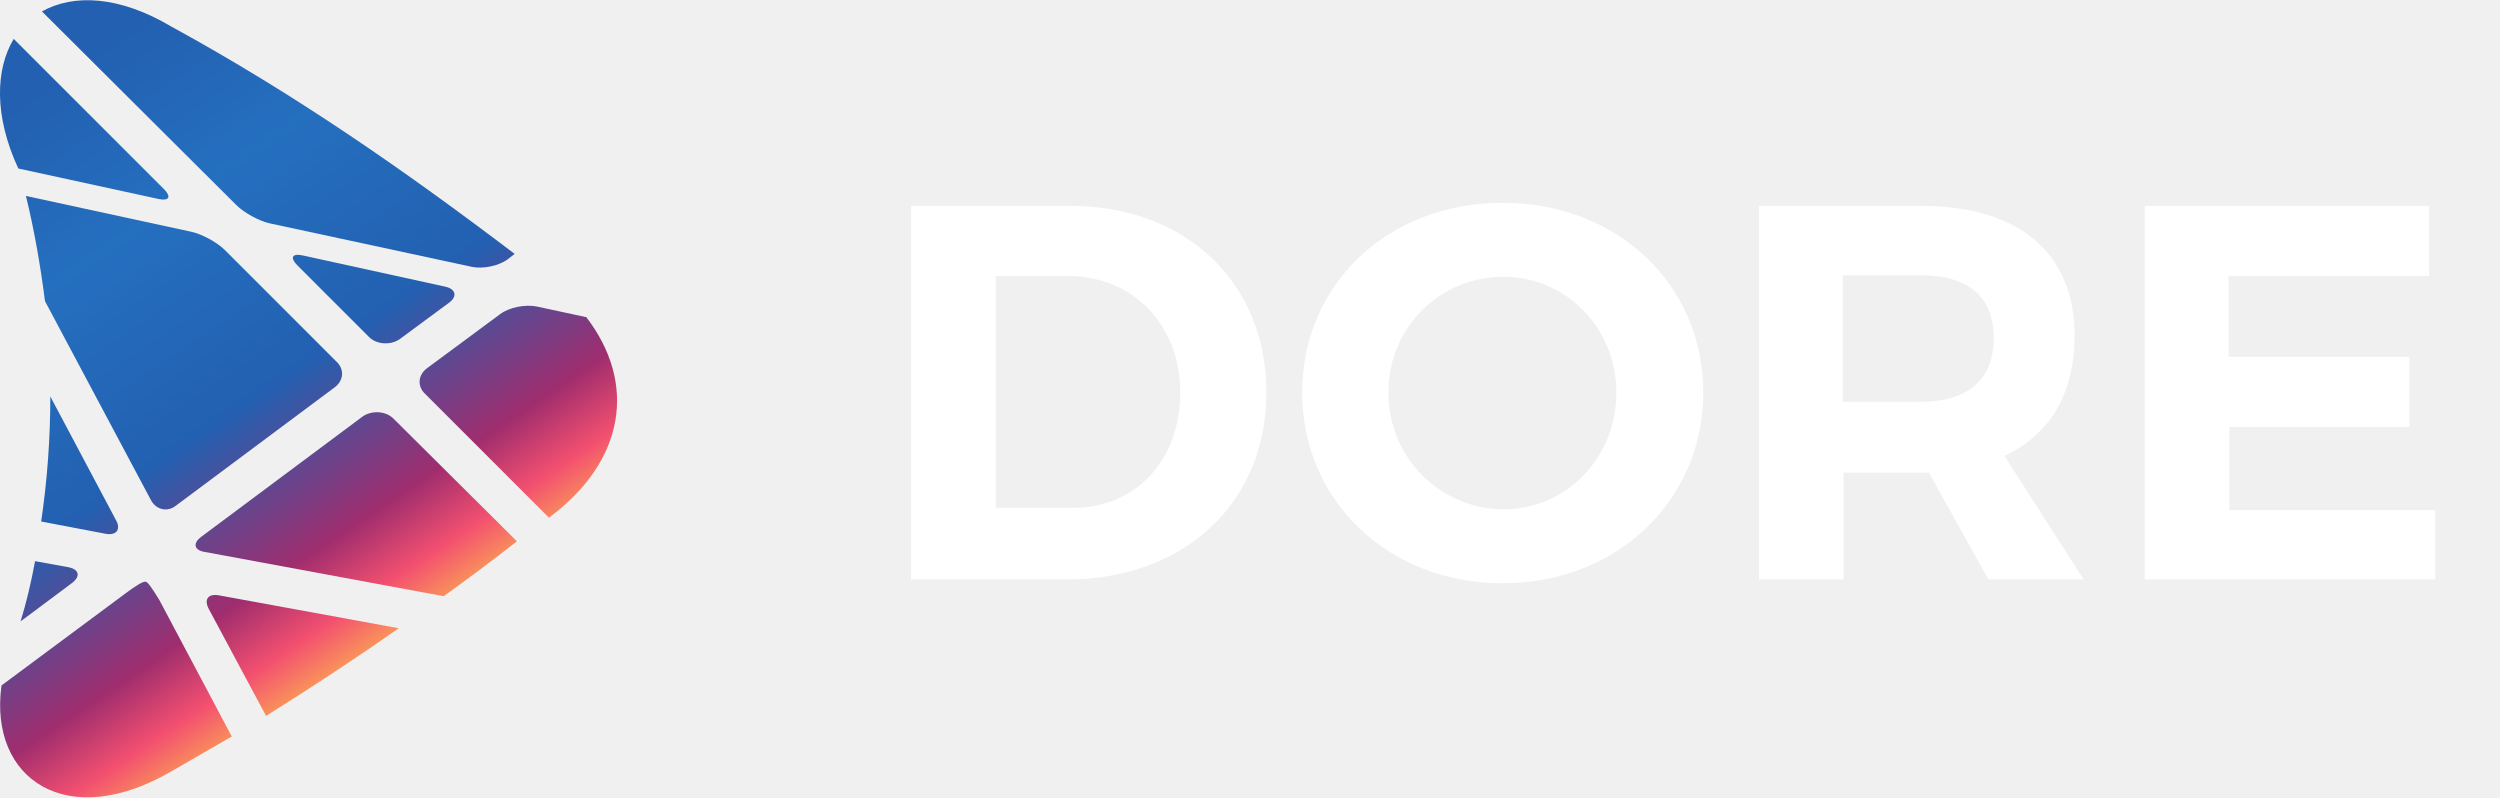
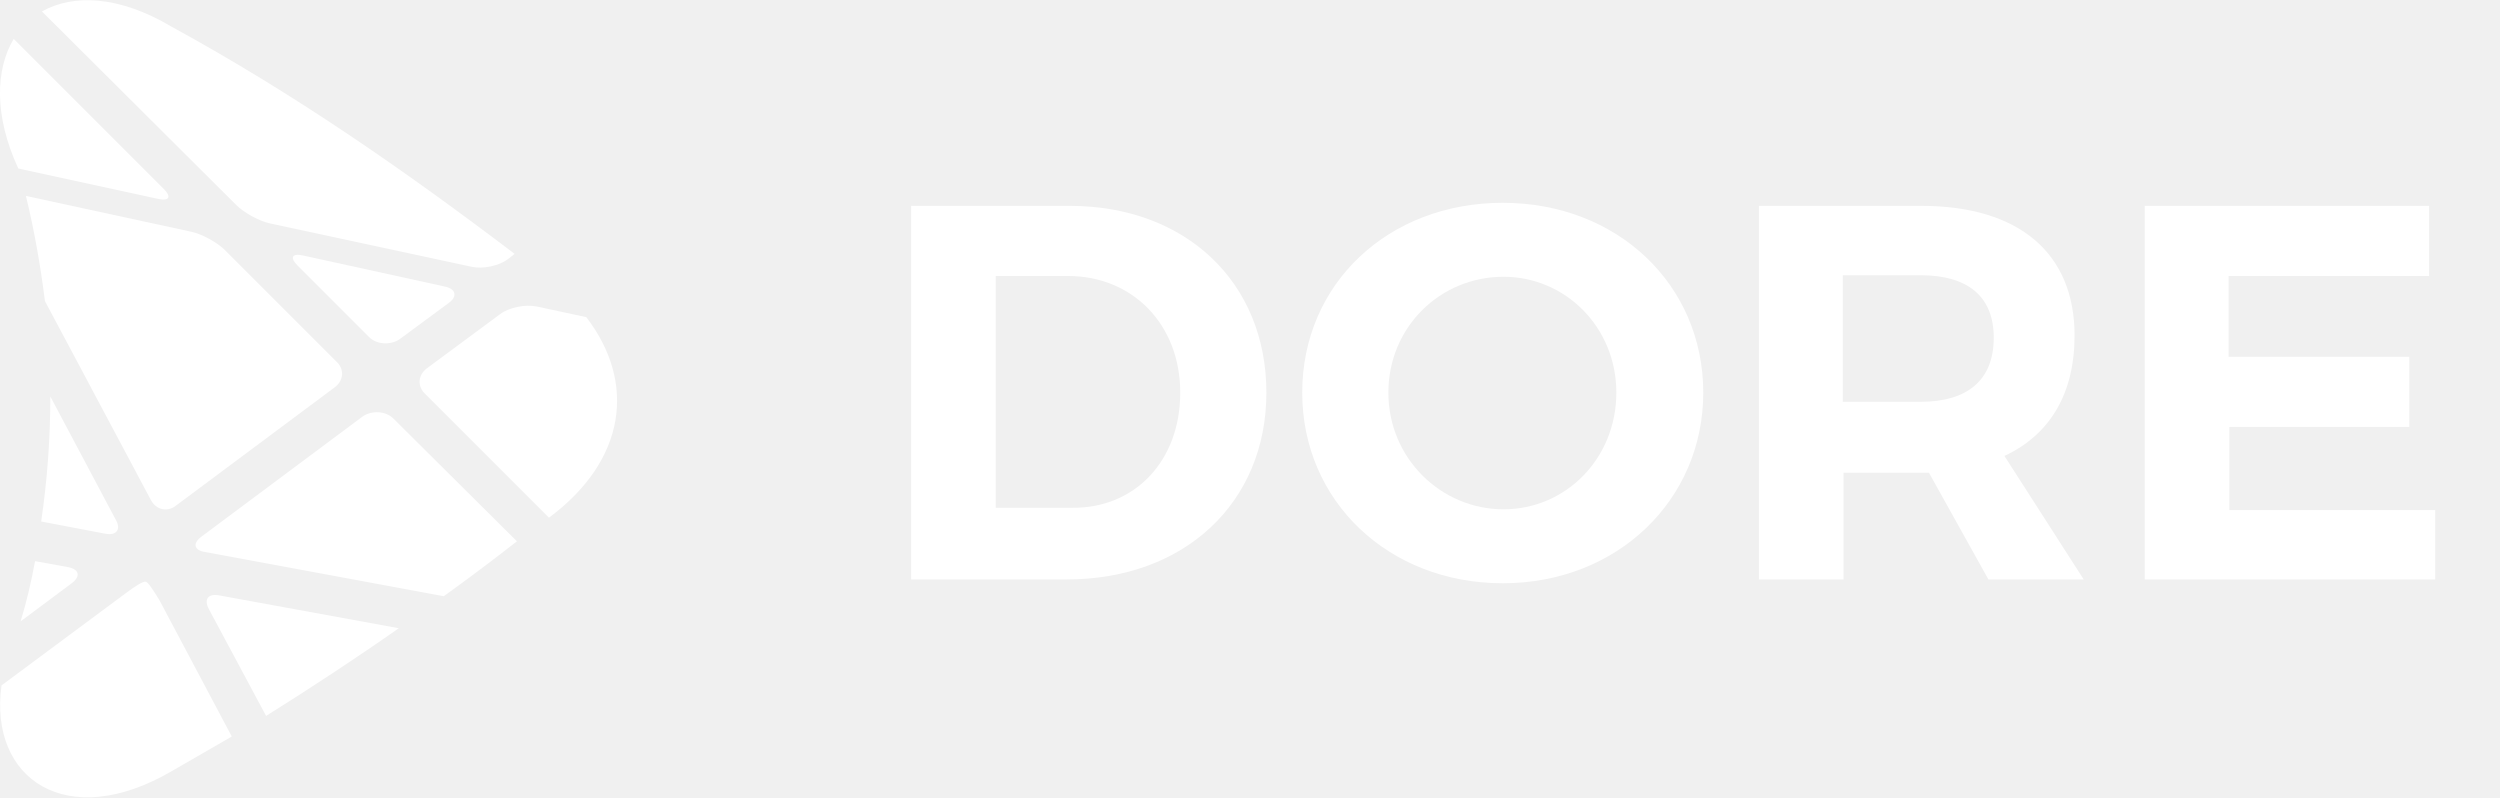
<svg xmlns="http://www.w3.org/2000/svg" version="1.1" id="Layer_1" x="0px" y="0px" viewBox="0 0 327.9 104.6" style="enable-background:new 0 0 327.9 104.6;" xml:space="preserve">
  <style type="text/css">
- 	.st0{fill:url(#SVGID_1_);}
- 	.st1{fill:url(#SVGID_2_);}
- 	.st2{fill:url(#SVGID_3_);}
- 	.st3{fill:url(#SVGID_4_);}
- 	.st4{fill:url(#SVGID_5_);}
- 	.st5{fill:url(#SVGID_6_);}
- 	.st6{fill:url(#SVGID_7_);}
- 	.st7{fill:url(#SVGID_8_);}
- 	.st8{fill:url(#SVGID_9_);}
- 	.st9{fill:url(#SVGID_10_);}
- 	.st10{fill:#FFFFFF;}
+ 	.st0{fill:#FFFFFF;}
</style>
  <g>
-     <linearGradient id="SVGID_1_" gradientUnits="userSpaceOnUse" x1="-3.744" y1="18.065" x2="45.304" y2="90.782">
-       <stop offset="0" style="stop-color:#2360B1" />
-       <stop offset="0.25" style="stop-color:#256FBF" />
-       <stop offset="0.559" style="stop-color:#2360B1" />
-       <stop offset="0.8" style="stop-color:#A02D6E" />
-       <stop offset="0.9" style="stop-color:#F3506F" />
-       <stop offset="1" style="stop-color:#FCB450" />
-     </linearGradient>
    <path class="st0" d="M27.4,79.9l7.5,14c5.9-3.7,11.7-7.5,17.4-11.5l-23.5-4.3C27.3,77.8,26.7,78.6,27.4,79.9z" />
-     <linearGradient id="SVGID_2_" gradientUnits="userSpaceOnUse" x1="-26.289" y1="33.272" x2="22.759" y2="105.988">
-       <stop offset="0" style="stop-color:#2360B1" />
-       <stop offset="0.25" style="stop-color:#256FBF" />
-       <stop offset="0.559" style="stop-color:#2360B1" />
-       <stop offset="0.8" style="stop-color:#A02D6E" />
-       <stop offset="0.9" style="stop-color:#F3506F" />
-       <stop offset="1" style="stop-color:#FCB450" />
-     </linearGradient>
-     <path class="st1" d="M19.1,76.3c-0.3-0.1-1.4,0.6-2.6,1.5L0.2,89.9c-1.7,12.3,8.6,19.3,22.4,11.2c2.6-1.5,5.2-3,7.8-4.5l-9.5-17.9   C20.1,77.4,19.4,76.3,19.1,76.3z" />
-     <linearGradient id="SVGID_3_" gradientUnits="userSpaceOnUse" x1="31.156" y1="-5.475" x2="80.204" y2="67.242">
-       <stop offset="0" style="stop-color:#2360B1" />
-       <stop offset="0.25" style="stop-color:#256FBF" />
-       <stop offset="0.559" style="stop-color:#2360B1" />
-       <stop offset="0.8" style="stop-color:#A02D6E" />
-       <stop offset="0.9" style="stop-color:#F3506F" />
-       <stop offset="1" style="stop-color:#FCB450" />
-     </linearGradient>
-     <path class="st2" d="M65.6,41.2l-9.6,7.1c-1.2,0.9-1.3,2.4-0.2,3.4L72,67.9c10.1-7.5,11.5-17.7,4.9-26.3l-6.5-1.4   C68.9,39.9,66.8,40.3,65.6,41.2z" />
-     <linearGradient id="SVGID_4_" gradientUnits="userSpaceOnUse" x1="6.218" y1="11.346" x2="55.266" y2="84.062">
-       <stop offset="0" style="stop-color:#2360B1" />
-       <stop offset="0.25" style="stop-color:#256FBF" />
-       <stop offset="0.559" style="stop-color:#2360B1" />
-       <stop offset="0.8" style="stop-color:#A02D6E" />
-       <stop offset="0.9" style="stop-color:#F3506F" />
-       <stop offset="1" style="stop-color:#FCB450" />
-     </linearGradient>
-     <path class="st3" d="M51.6,54.9c-1-1-2.8-1.1-4-0.3L26.4,70.4c-1.2,0.9-0.9,1.8,0.5,2l31.3,5.8c3.2-2.3,6.4-4.7,9.6-7.2L51.6,54.9z   " />
-     <linearGradient id="SVGID_5_" gradientUnits="userSpaceOnUse" x1="24.063" y1="-0.691" x2="73.111" y2="72.026">
-       <stop offset="0" style="stop-color:#2360B1" />
-       <stop offset="0.25" style="stop-color:#256FBF" />
-       <stop offset="0.559" style="stop-color:#2360B1" />
-       <stop offset="0.8" style="stop-color:#A02D6E" />
-       <stop offset="0.9" style="stop-color:#F3506F" />
-       <stop offset="1" style="stop-color:#FCB450" />
-     </linearGradient>
-     <path class="st4" d="M58.4,37.6l-18.7-4.1c-1.4-0.3-1.7,0.3-0.7,1.3l9.4,9.4c1,1,2.8,1.1,4,0.3l6.5-4.8   C60,38.9,59.8,37.9,58.4,37.6z" />
-     <linearGradient id="SVGID_6_" gradientUnits="userSpaceOnUse" x1="4.578" y1="12.452" x2="53.626" y2="85.168">
-       <stop offset="0" style="stop-color:#2360B1" />
-       <stop offset="0.25" style="stop-color:#256FBF" />
-       <stop offset="0.559" style="stop-color:#2360B1" />
-       <stop offset="0.8" style="stop-color:#A02D6E" />
-       <stop offset="0.9" style="stop-color:#F3506F" />
-       <stop offset="1" style="stop-color:#FCB450" />
-     </linearGradient>
-     <path class="st5" d="M21.5,24.8L1.8,5.1c-2.4,4-2.6,10.1,0.6,17l18.4,4C22.2,26.4,22.5,25.8,21.5,24.8z" />
-     <linearGradient id="SVGID_7_" gradientUnits="userSpaceOnUse" x1="-16.565" y1="26.713" x2="32.483" y2="99.43">
-       <stop offset="0" style="stop-color:#2360B1" />
-       <stop offset="0.25" style="stop-color:#256FBF" />
-       <stop offset="0.559" style="stop-color:#2360B1" />
-       <stop offset="0.8" style="stop-color:#A02D6E" />
-       <stop offset="0.9" style="stop-color:#F3506F" />
-       <stop offset="1" style="stop-color:#FCB450" />
-     </linearGradient>
-     <path class="st6" d="M15.2,68.2L6.6,52c0,5.5-0.4,11-1.2,16.4l8.4,1.6C15.3,70.3,15.9,69.4,15.2,68.2z" />
-     <linearGradient id="SVGID_8_" gradientUnits="userSpaceOnUse" x1="24.221" y1="-0.797" x2="73.268" y2="71.919">
-       <stop offset="0" style="stop-color:#2360B1" />
-       <stop offset="0.25" style="stop-color:#256FBF" />
-       <stop offset="0.559" style="stop-color:#2360B1" />
-       <stop offset="0.8" style="stop-color:#A02D6E" />
-       <stop offset="0.9" style="stop-color:#F3506F" />
-       <stop offset="1" style="stop-color:#FCB450" />
-     </linearGradient>
-     <path class="st7" d="M35.4,29.3L61.9,35c1.4,0.3,3.5-0.1,4.7-1l0.9-0.7C53,22.3,38.6,12.3,22.5,3.5c-6.9-4.1-12.9-4.3-17-2L31,26.9   C32,27.9,34,29,35.4,29.3z" />
-     <linearGradient id="SVGID_9_" gradientUnits="userSpaceOnUse" x1="-24.666" y1="32.177" x2="24.382" y2="104.894">
-       <stop offset="0" style="stop-color:#2360B1" />
-       <stop offset="0.25" style="stop-color:#256FBF" />
-       <stop offset="0.559" style="stop-color:#2360B1" />
-       <stop offset="0.8" style="stop-color:#A02D6E" />
-       <stop offset="0.9" style="stop-color:#F3506F" />
-       <stop offset="1" style="stop-color:#FCB450" />
-     </linearGradient>
-     <path class="st8" d="M9,74.4l-4.4-0.8c-0.5,2.7-1.1,5.3-1.9,7.9l6.7-5C10.6,75.6,10.4,74.7,9,74.4z" />
-     <linearGradient id="SVGID_10_" gradientUnits="userSpaceOnUse" x1="2.979" y1="13.53" x2="52.027" y2="86.247">
-       <stop offset="0" style="stop-color:#2360B1" />
-       <stop offset="0.25" style="stop-color:#256FBF" />
-       <stop offset="0.559" style="stop-color:#2360B1" />
-       <stop offset="0.8" style="stop-color:#A02D6E" />
-       <stop offset="0.9" style="stop-color:#F3506F" />
-       <stop offset="1" style="stop-color:#FCB450" />
-     </linearGradient>
-     <path class="st9" d="M19.8,65.6c0.7,1.3,2.2,1.6,3.3,0.7l20.8-15.5c1.2-0.9,1.3-2.4,0.2-3.4L29.5,32.8c-1-1-3-2.1-4.4-2.4L3.4,25.7   c1.1,4.5,1.9,9.1,2.5,13.8L19.8,65.6z" />
+     <path class="st0" d="M19.1,76.3c-0.3-0.1-1.4,0.6-2.6,1.5L0.2,89.9c-1.7,12.3,8.6,19.3,22.4,11.2c2.6-1.5,5.2-3,7.8-4.5l-9.5-17.9   C20.1,77.4,19.4,76.3,19.1,76.3z" />
+     <path class="st0" d="M65.6,41.2L56,48.3c-1.2,0.9-1.3,2.4-0.2,3.4L72,67.9c10.1-7.5,11.5-17.7,4.9-26.3l-6.5-1.4   C68.9,39.9,66.8,40.3,65.6,41.2z" />
+     <path class="st0" d="M51.6,54.9c-1-1-2.8-1.1-4-0.3L26.4,70.4c-1.2,0.9-0.9,1.8,0.5,2l31.3,5.8c3.2-2.3,6.4-4.7,9.6-7.2L51.6,54.9z   " />
+     <path class="st0" d="M58.4,37.6l-18.7-4.1c-1.4-0.3-1.7,0.3-0.7,1.3l9.4,9.4c1,1,2.8,1.1,4,0.3l6.5-4.8   C60,38.9,59.8,37.9,58.4,37.6z" />
+     <path class="st0" d="M21.5,24.8L1.8,5.1c-2.4,4-2.6,10.1,0.6,17l18.4,4C22.2,26.4,22.5,25.8,21.5,24.8z" />
+     <path class="st0" d="M15.2,68.2L6.6,52c0,5.5-0.4,11-1.2,16.4l8.4,1.6C15.3,70.3,15.9,69.4,15.2,68.2z" />
+     <path class="st0" d="M35.4,29.3L61.9,35c1.4,0.3,3.5-0.1,4.7-1l0.9-0.7c-14.5-11-28.9-21-45-29.8c-6.9-4.1-12.9-4.3-17-2L31,26.9   C32,27.9,34,29,35.4,29.3z" />
+     <path class="st0" d="M9,74.4l-4.4-0.8c-0.5,2.7-1.1,5.3-1.9,7.9l6.7-5C10.6,75.6,10.4,74.7,9,74.4z" />
+     <path class="st0" d="M19.8,65.6c0.7,1.3,2.2,1.6,3.3,0.7l20.8-15.5c1.2-0.9,1.3-2.4,0.2-3.4L29.5,32.8c-1-1-3-2.1-4.4-2.4L3.4,25.7   c1.1,4.5,1.9,9.1,2.5,13.8L19.8,65.6z" />
  </g>
  <g>
-     <path class="st10" d="M166.1,51.5c0,14.4-10.7,24.5-26.2,24.5h-20.4V27h20.8C155.5,27,166.1,37,166.1,51.5z M154.8,51.5   c0-9-6.3-15.3-14.7-15.3h-9.5v30.4h10C148.8,66.7,154.8,60.5,154.8,51.5z" />
-     <path class="st10" d="M223.4,51.5c0,14.1-11.3,25-26.3,25s-26.3-10.8-26.3-25c0-14.3,11.3-24.9,26.3-24.9S223.4,37.3,223.4,51.5z    M182.1,51.5c0,8.6,6.9,15.3,15.1,15.3c8.2,0,14.8-6.7,14.8-15.3c0-8.6-6.7-15.2-14.8-15.2C188.9,36.3,182.1,42.9,182.1,51.5z" />
-     <path class="st10" d="M260.8,76L253,62h-1h-10.2v14h-11.1V27h21.3c12.8,0,20.1,6.2,20.1,17c0,7.6-3.2,13-9.2,15.8L273.3,76H260.8z    M241.7,52.7h10.2c6.1,0,9.6-2.8,9.6-8.4c0-5.5-3.5-8.2-9.6-8.2h-10.2V52.7z" />
-     <path class="st10" d="M318.6,27v9.2h-26.3v10.6H316v9.2h-23.6v10.9h27V76h-38.1V27H318.6z" />
+     <path class="st0" d="M166.1,51.5c0,14.4-10.7,24.5-26.2,24.5h-20.4V27h20.8C155.5,27,166.1,37,166.1,51.5z M154.8,51.5   c0-9-6.3-15.3-14.7-15.3h-9.5v30.4h10C148.8,66.7,154.8,60.5,154.8,51.5z" />
+     <path class="st0" d="M223.4,51.5c0,14.1-11.3,25-26.3,25s-26.3-10.8-26.3-25c0-14.3,11.3-24.9,26.3-24.9S223.4,37.3,223.4,51.5z    M182.1,51.5c0,8.6,6.9,15.3,15.1,15.3c8.2,0,14.8-6.7,14.8-15.3s-6.7-15.2-14.8-15.2C188.9,36.3,182.1,42.9,182.1,51.5z" />
+     <path class="st0" d="M260.8,76L253,62h-1h-10.2v14h-11.1V27H252c12.8,0,20.1,6.2,20.1,17c0,7.6-3.2,13-9.2,15.8L273.3,76H260.8z    M241.7,52.7h10.2c6.1,0,9.6-2.8,9.6-8.4c0-5.5-3.5-8.2-9.6-8.2h-10.2V52.7z" />
+     <path class="st0" d="M318.6,27v9.2h-26.3v10.6H316V56h-23.6v10.9h27V76h-38.1V27H318.6z" />
  </g>
</svg>
